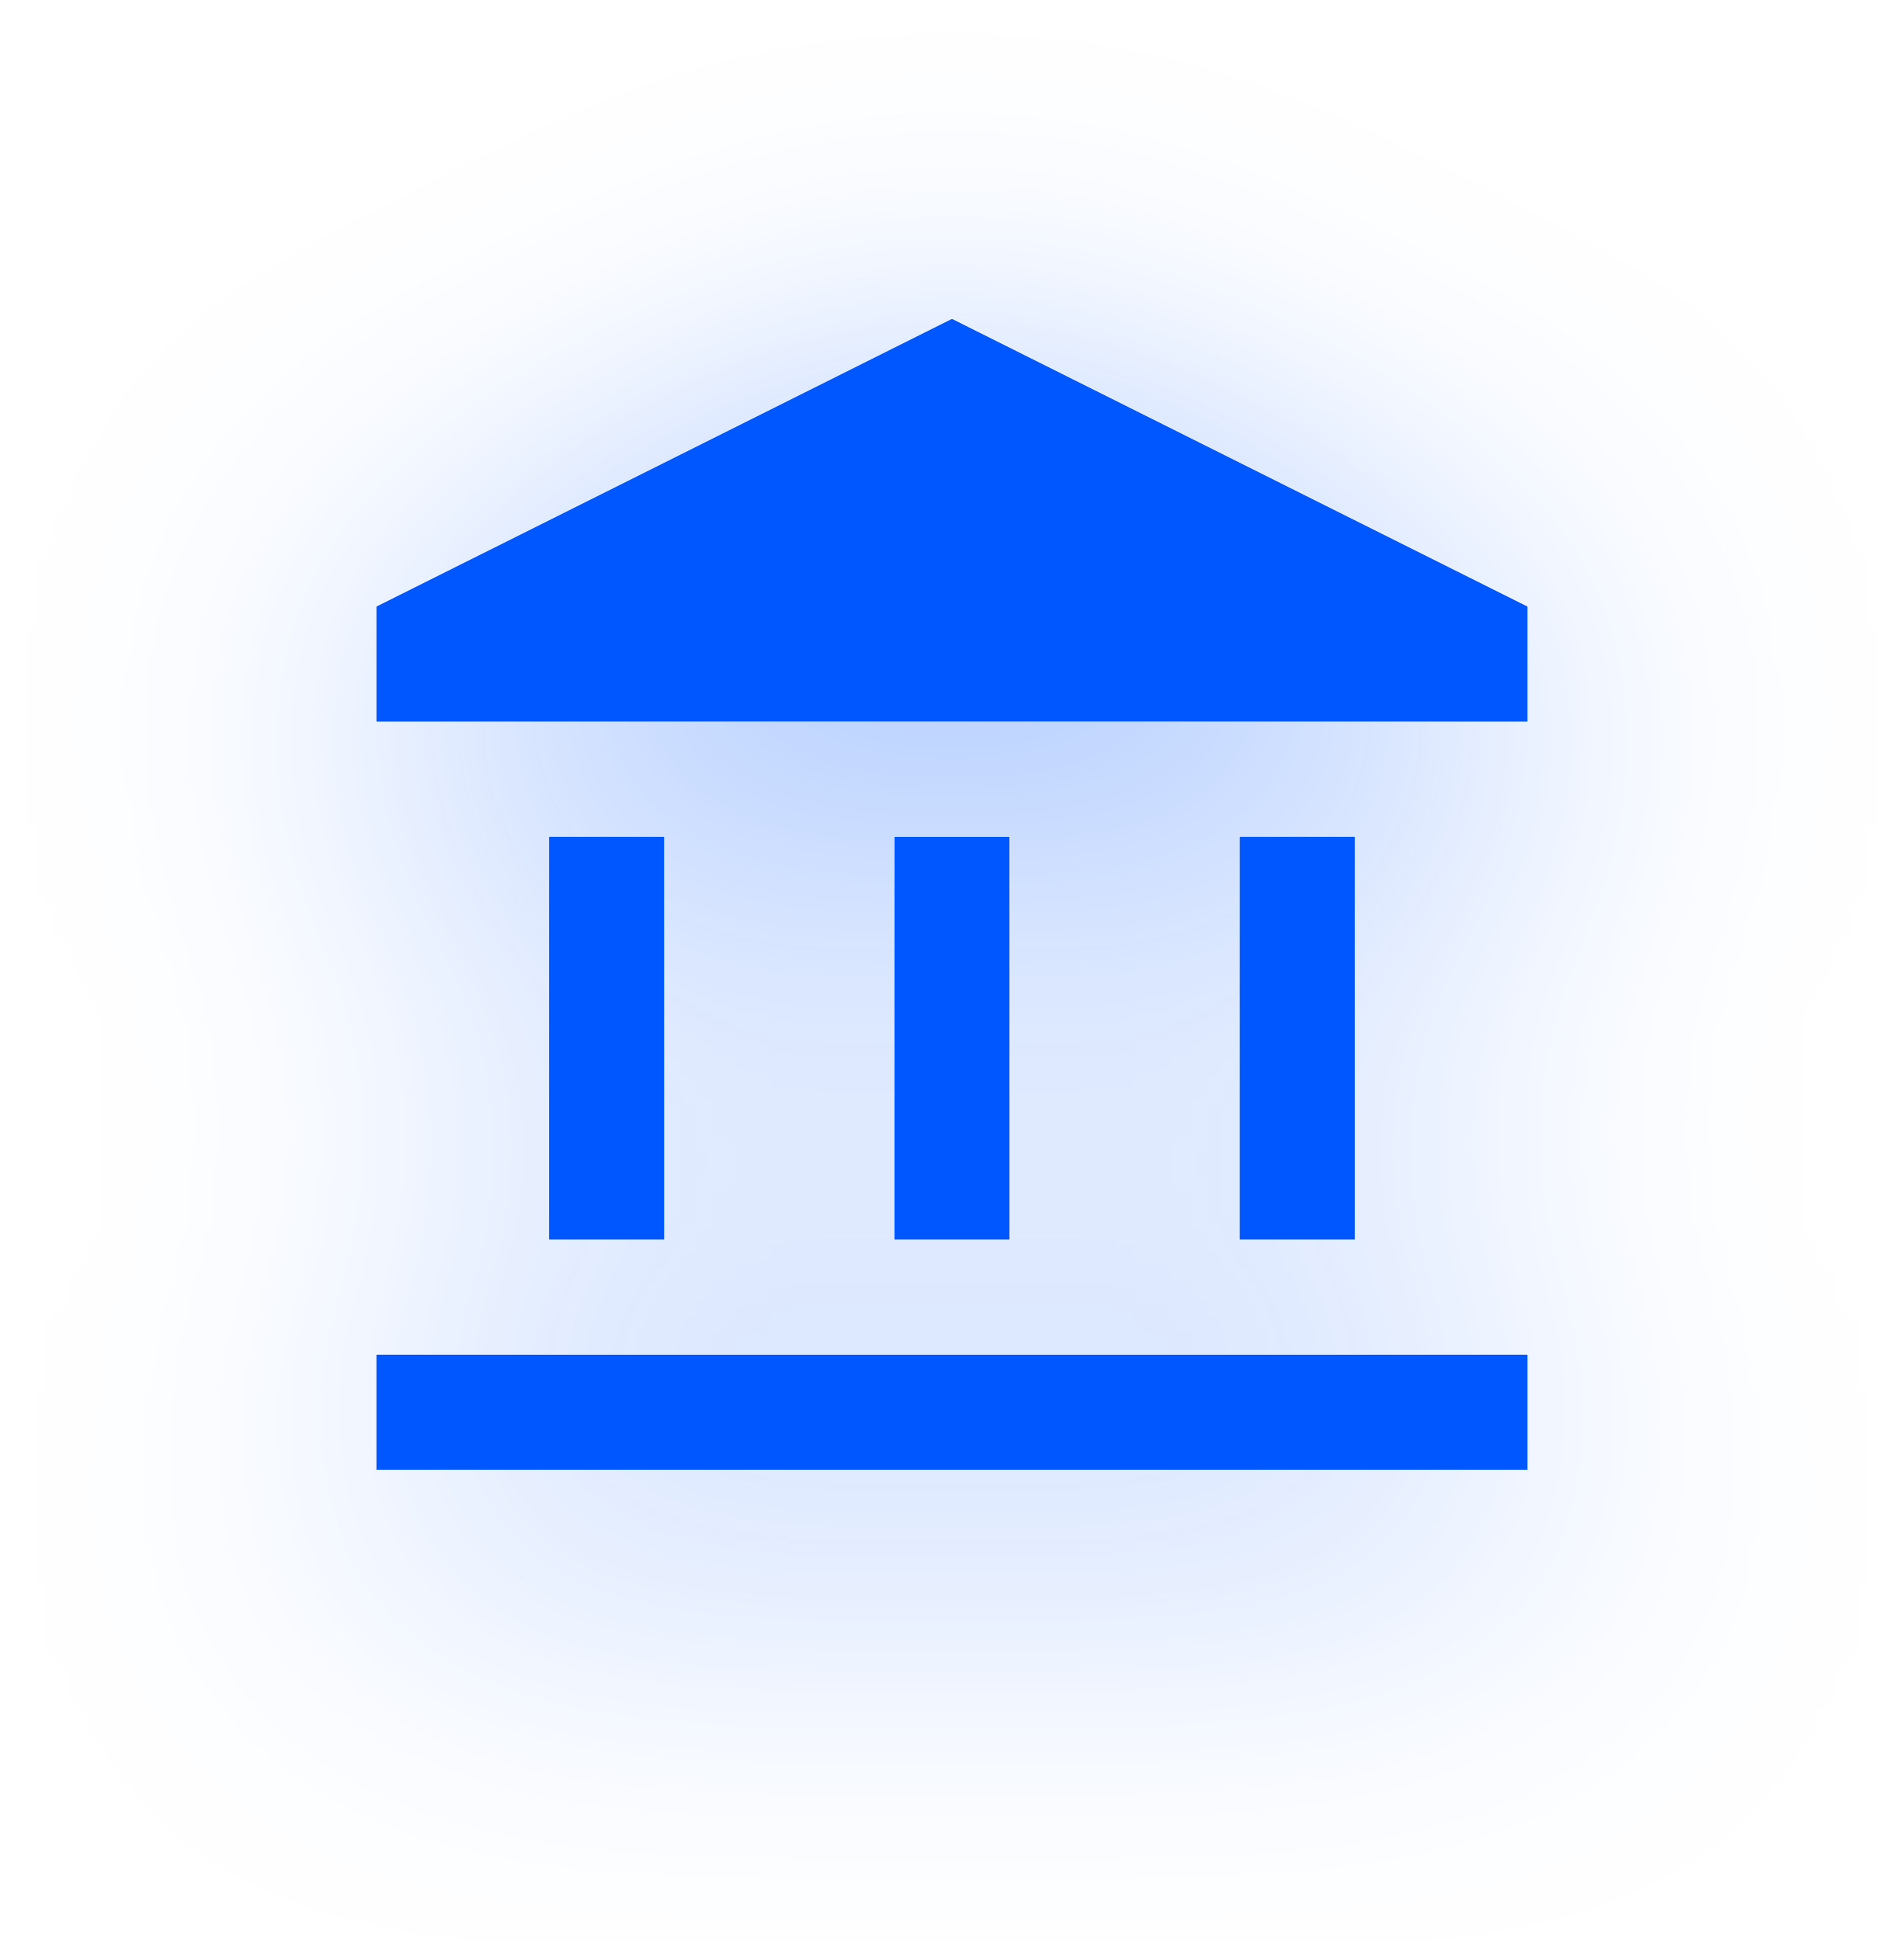
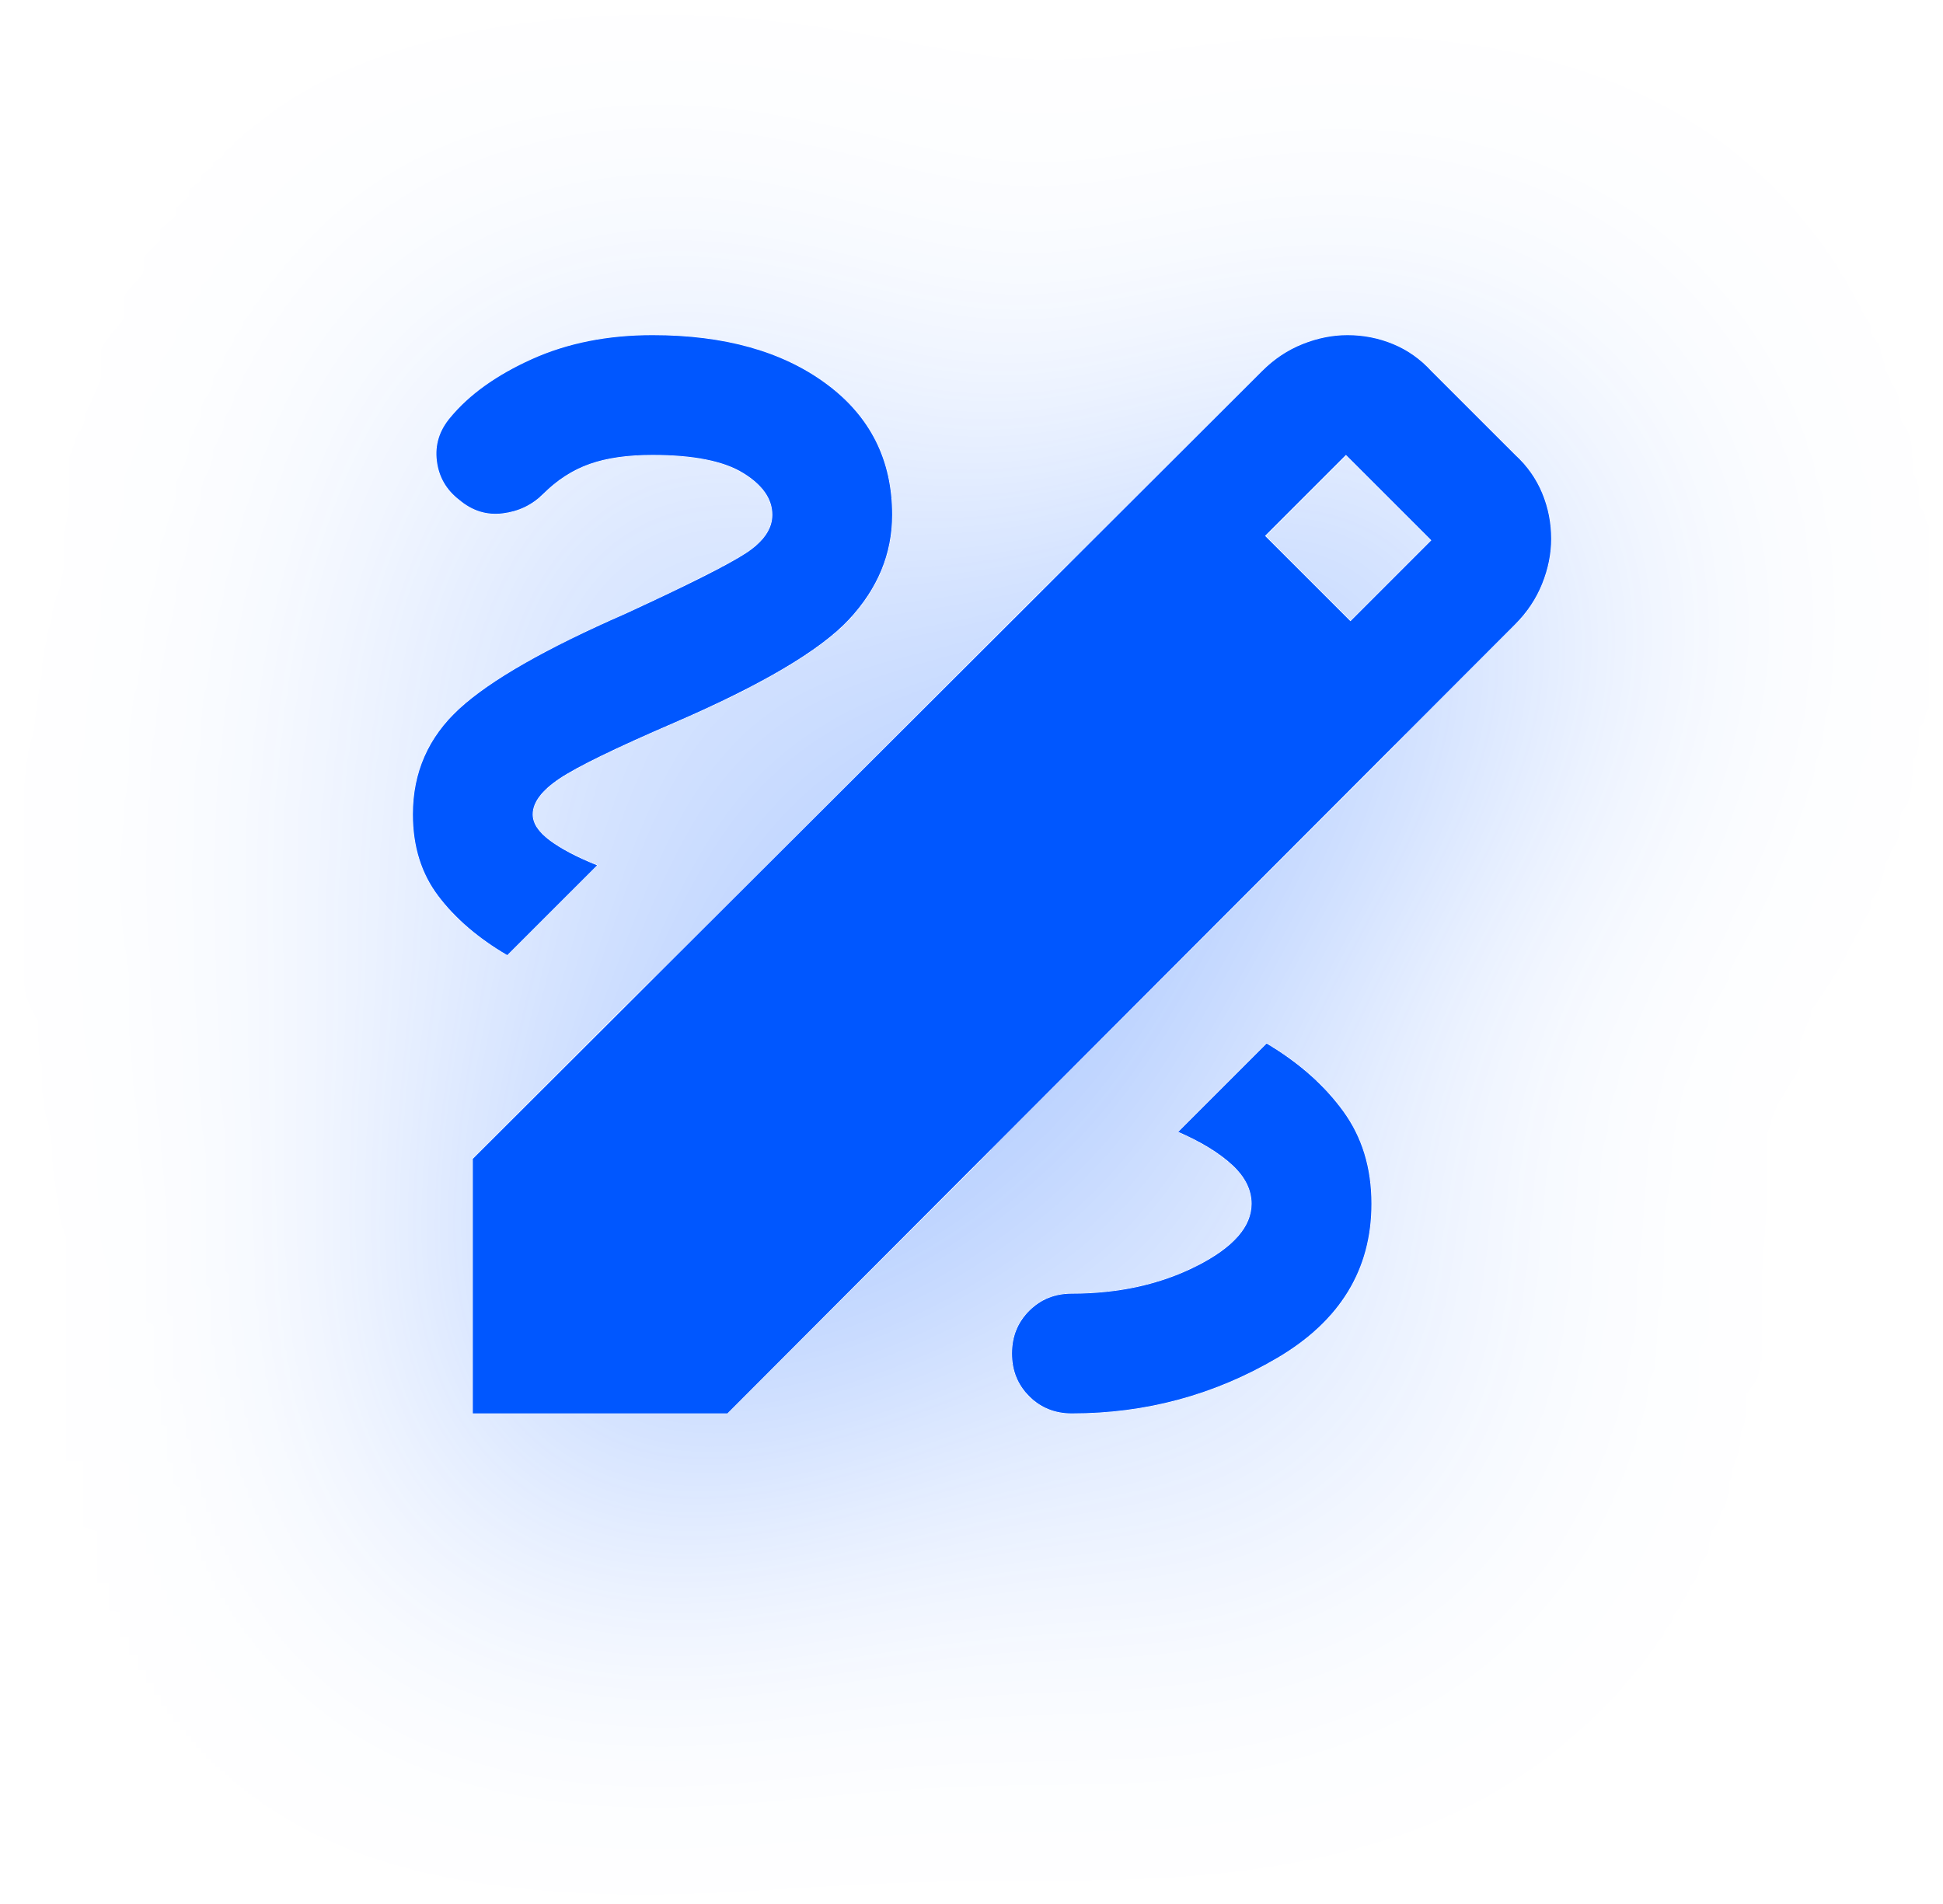
- <svg xmlns="http://www.w3.org/2000/svg" width="51" height="52" viewBox="0 0 51 52" fill="none">
-   <g filter="url(#filter0_d_140_706)">
-     <mask id="mask0_140_706" style="mask-type:alpha" maskUnits="userSpaceOnUse" x="7" y="7" width="37" height="37">
-       <rect x="7" y="7" width="37" height="37" fill="#D9D9D9" />
+ <svg xmlns="http://www.w3.org/2000/svg" width="50" height="49" viewBox="0 0 50 49" fill="none">
+   <g filter="url(#filter0_d_140_682)">
+     <mask id="mask0_140_682" style="mask-type:alpha" maskUnits="userSpaceOnUse" x="6" y="4" width="37" height="37">
+       <rect x="6" y="4" width="37" height="37" fill="#D9D9D9" />
    </mask>
-     <g mask="url(#mask0_140_706)">
-       <path d="M14.708 33.208V22.417H17.792V33.208H14.708ZM23.958 33.208V22.417H27.042V33.208H23.958ZM10.083 39.375V36.292H40.917V39.375H10.083ZM33.208 33.208V22.417H36.292V33.208H33.208ZM10.083 19.333V16.25L25.5 8.542L40.917 16.25V19.333H10.083Z" fill="#0057FF" />
+     <g mask="url(#mask0_140_682)">
+       <path d="M12.167 36.375V29.823L32.478 9.55C32.786 9.242 33.133 9.01 33.519 8.856C33.904 8.702 34.29 8.625 34.675 8.625C35.086 8.625 35.478 8.702 35.85 8.856C36.223 9.01 36.551 9.242 36.833 9.55L38.992 11.708C39.3 11.991 39.531 12.319 39.685 12.691C39.84 13.064 39.917 13.456 39.917 13.867C39.917 14.252 39.84 14.637 39.685 15.023C39.531 15.408 39.3 15.755 38.992 16.064L18.719 36.375H12.167ZM34.752 15.986L36.833 13.905L34.636 11.708L32.555 13.79L34.752 15.986ZM27.583 36.375C29.485 36.375 31.245 35.9 32.864 34.949C34.482 33.998 35.292 32.675 35.292 30.979C35.292 30.054 35.048 29.258 34.559 28.59C34.071 27.922 33.416 27.343 32.594 26.855L30.32 29.129C30.911 29.386 31.373 29.669 31.707 29.977C32.041 30.285 32.208 30.619 32.208 30.979C32.208 31.57 31.739 32.103 30.802 32.579C29.864 33.054 28.791 33.292 27.583 33.292C27.146 33.292 26.78 33.439 26.485 33.735C26.189 34.03 26.042 34.397 26.042 34.833C26.042 35.27 26.189 35.636 26.485 35.932C26.78 36.227 27.146 36.375 27.583 36.375ZM13.053 24.581L15.366 22.269C14.852 22.063 14.447 21.851 14.152 21.633C13.856 21.414 13.708 21.19 13.708 20.958C13.708 20.65 13.94 20.342 14.402 20.033C14.865 19.725 15.841 19.25 17.331 18.607C19.592 17.631 21.096 16.744 21.841 15.948C22.586 15.151 22.958 14.252 22.958 13.25C22.958 11.837 22.393 10.713 21.262 9.878C20.132 9.043 18.642 8.625 16.792 8.625C15.635 8.625 14.601 8.831 13.689 9.242C12.777 9.653 12.077 10.154 11.588 10.745C11.306 11.079 11.19 11.451 11.242 11.863C11.293 12.274 11.486 12.608 11.82 12.865C12.154 13.147 12.526 13.263 12.938 13.211C13.349 13.16 13.695 12.993 13.978 12.71C14.338 12.351 14.736 12.094 15.173 11.94C15.61 11.785 16.149 11.708 16.792 11.708C17.845 11.708 18.622 11.863 19.123 12.171C19.625 12.479 19.875 12.839 19.875 13.25C19.875 13.61 19.65 13.937 19.201 14.233C18.751 14.528 17.717 15.049 16.098 15.794C14.042 16.693 12.616 17.509 11.82 18.241C11.023 18.973 10.625 19.879 10.625 20.958C10.625 21.781 10.843 22.481 11.28 23.059C11.717 23.637 12.308 24.144 13.053 24.581Z" fill="#0057FF" />
    </g>
  </g>
  <defs>
-     <filter id="filter0_d_140_706" x="-3" y="-1" width="57" height="57" filterUnits="userSpaceOnUse" color-interpolation-filters="sRGB">
+     <filter id="filter0_d_140_682" x="-4" y="-4" width="57" height="57" filterUnits="userSpaceOnUse" color-interpolation-filters="sRGB">
      <feFlood flood-opacity="0" result="BackgroundImageFix" />
      <feColorMatrix in="SourceAlpha" type="matrix" values="0 0 0 0 0 0 0 0 0 0 0 0 0 0 0 0 0 0 127 0" result="hardAlpha" />
      <feOffset dy="2" />
      <feGaussianBlur stdDeviation="5" />
      <feComposite in2="hardAlpha" operator="out" />
      <feColorMatrix type="matrix" values="0 0 0 0 0 0 0 0 0 0.34 0 0 0 0 1 0 0 0 0.4 0" />
-       <feBlend mode="normal" in2="BackgroundImageFix" result="effect1_dropShadow_140_706" />
-       <feBlend mode="normal" in="SourceGraphic" in2="effect1_dropShadow_140_706" result="shape" />
+       <feBlend mode="normal" in2="BackgroundImageFix" result="effect1_dropShadow_140_682" />
+       <feBlend mode="normal" in="SourceGraphic" in2="effect1_dropShadow_140_682" result="shape" />
    </filter>
  </defs>
</svg>
